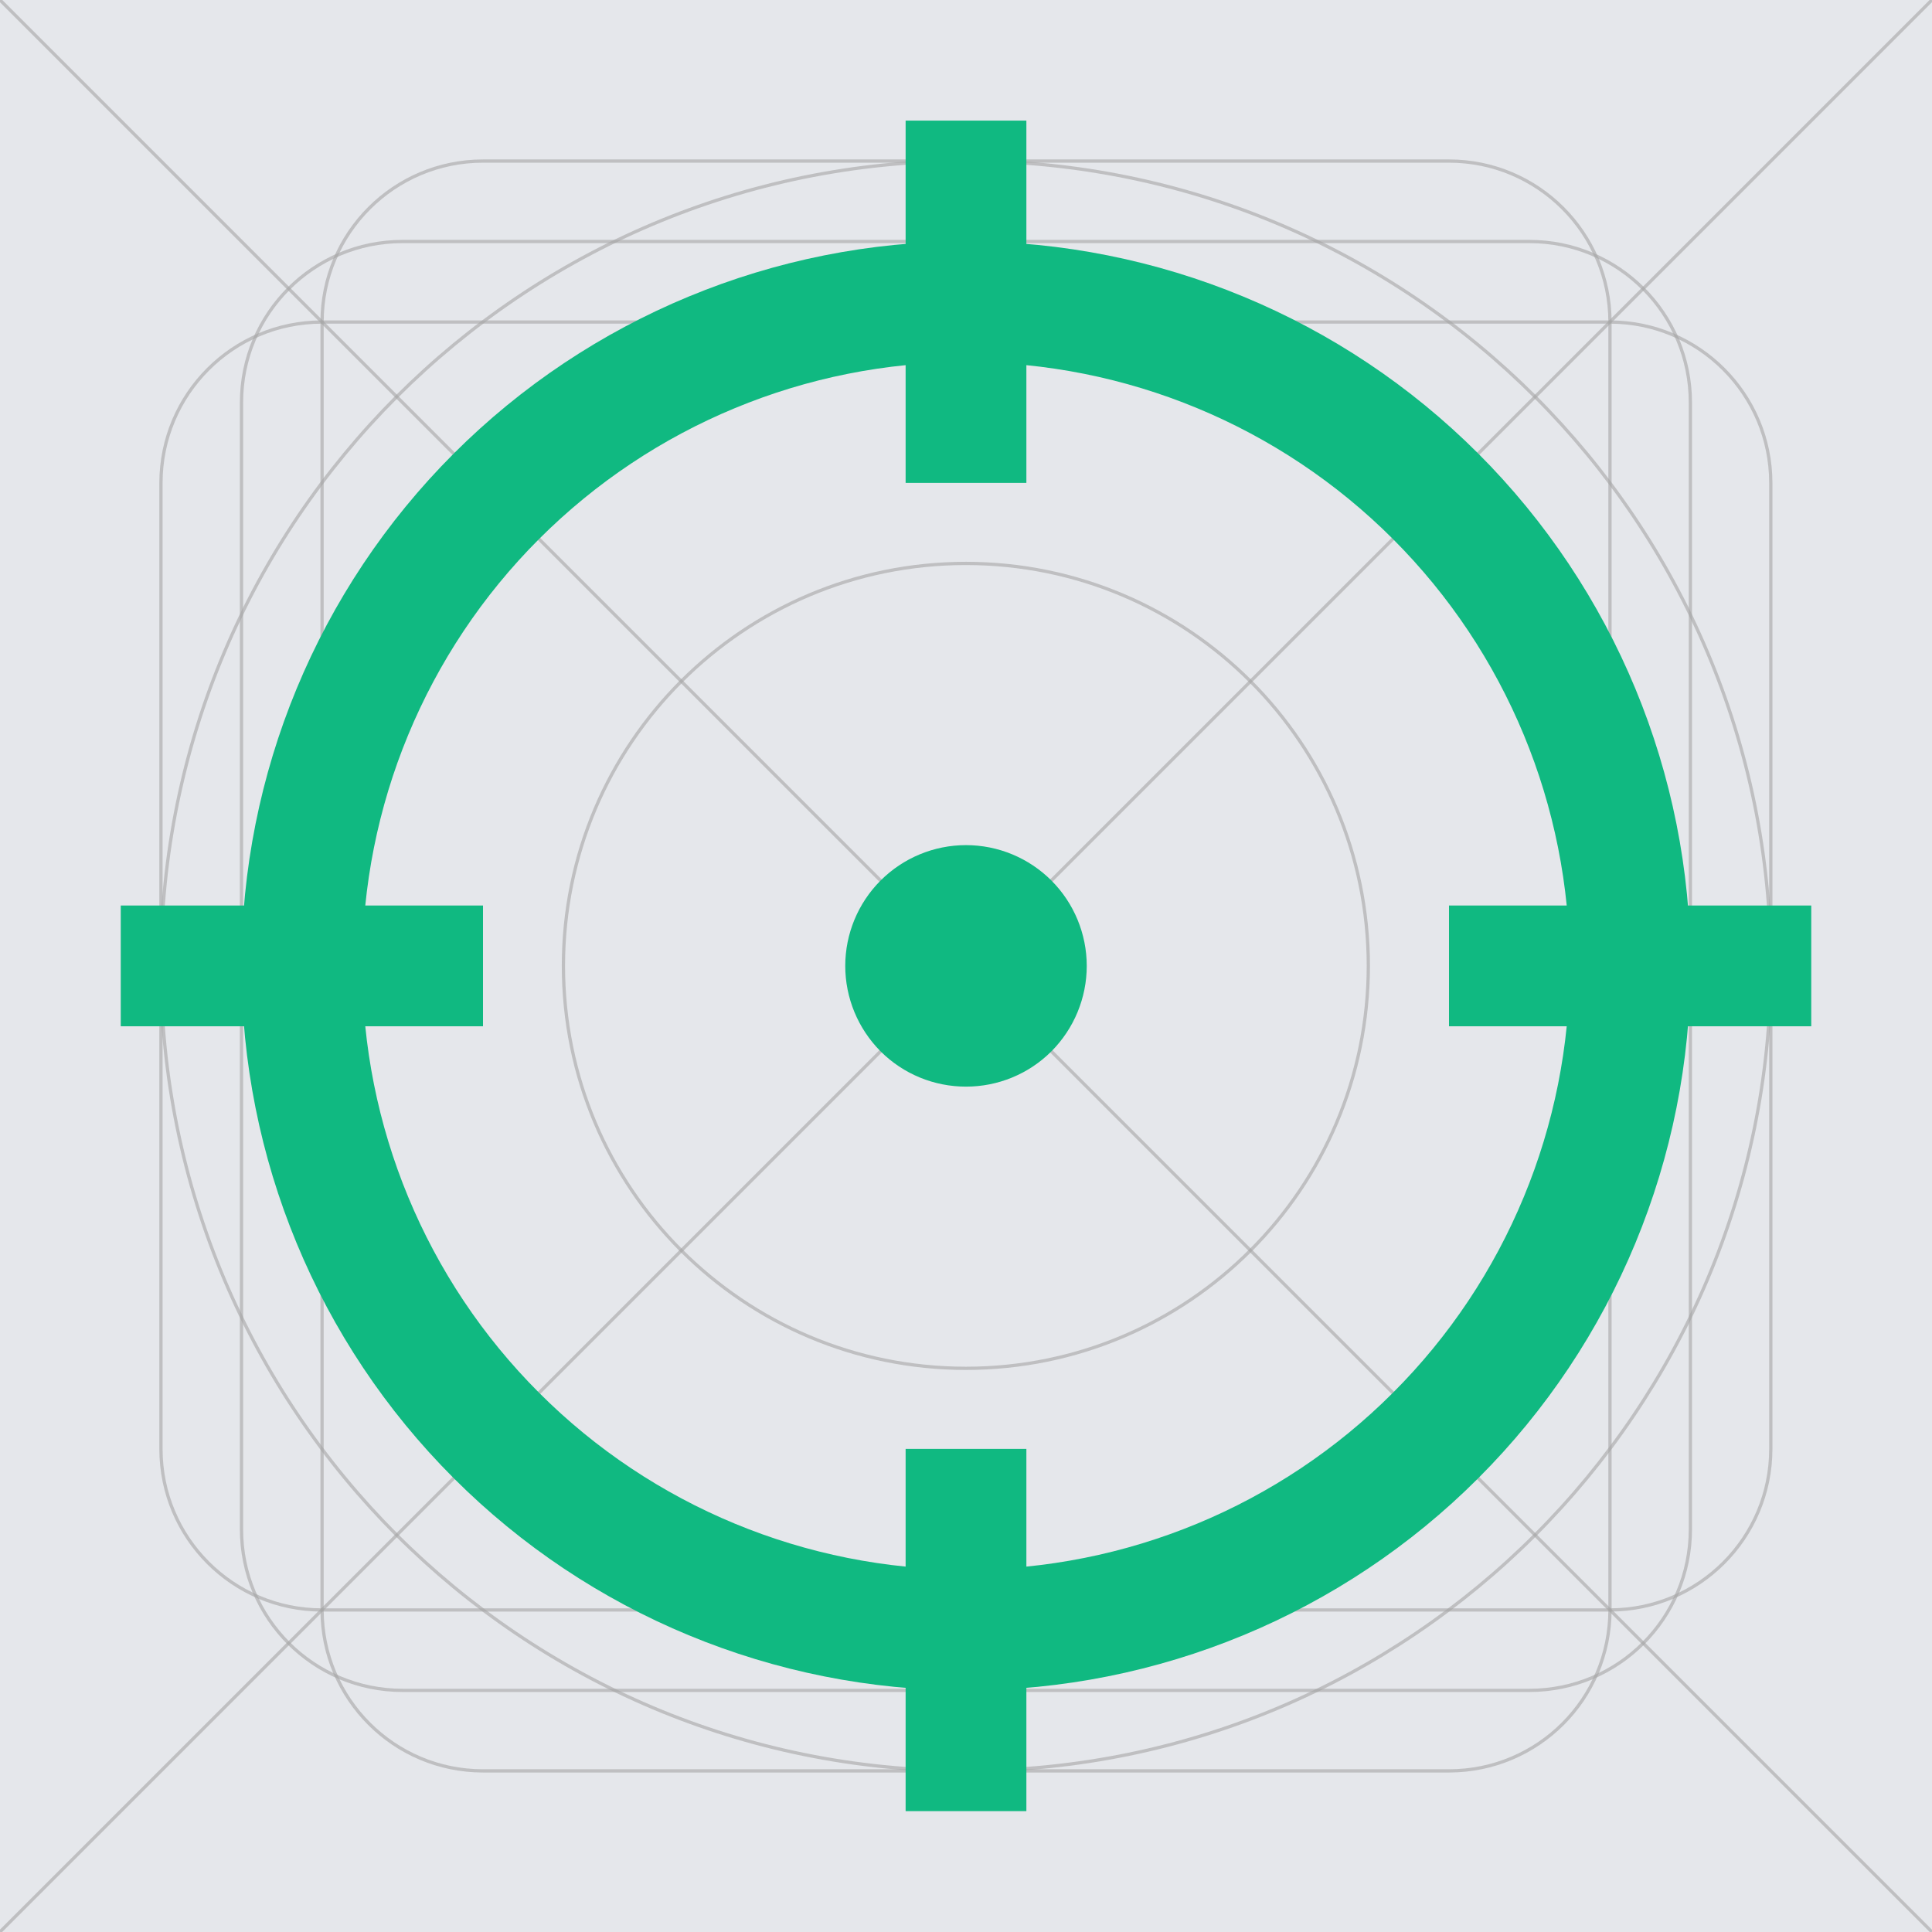
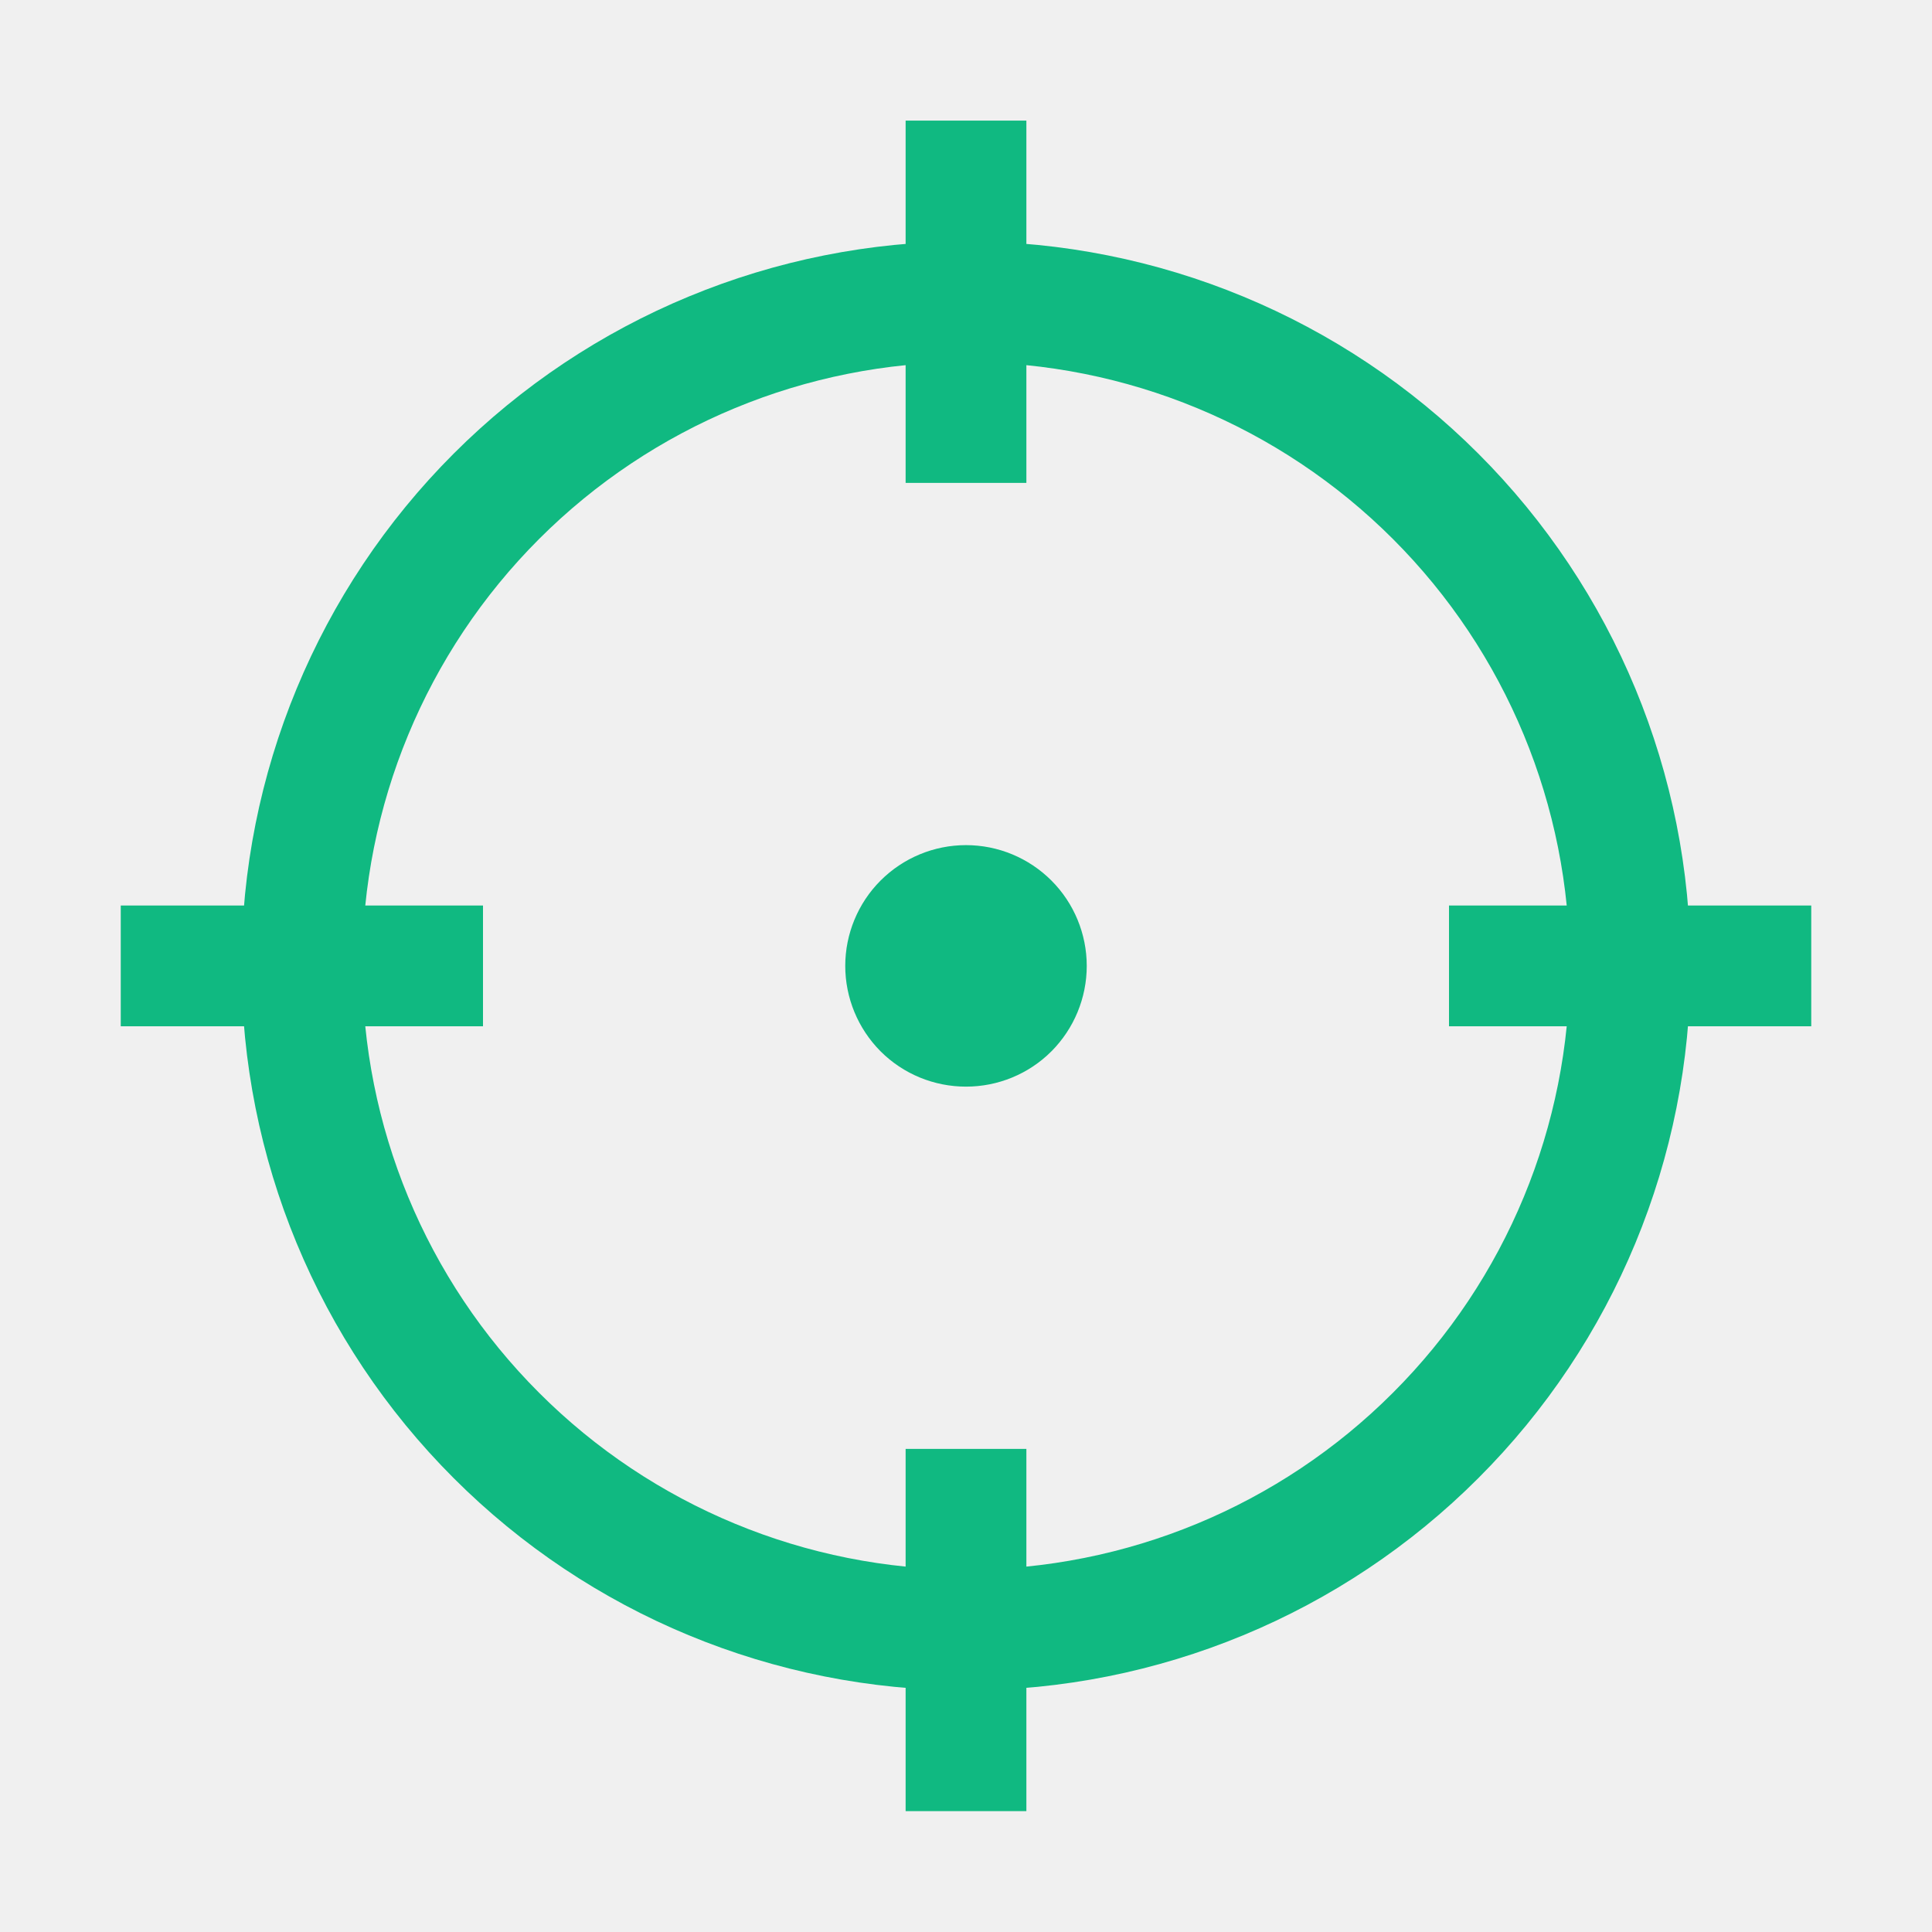
<svg xmlns="http://www.w3.org/2000/svg" width="16" height="16" viewBox="0 0 16 16" fill="none">
-   <g clip-path="url(#clip0_3314_4599)">
-     <rect width="16" height="16" fill="#E5E7EB" />
-     <rect opacity="0.6" x="2" y="2" width="11.999" height="11.999" rx="1.333" stroke="#A5A5A5" stroke-width="0.027" />
-     <rect opacity="0.6" x="1.333" y="1.333" width="13.332" height="13.332" rx="6.666" stroke="#A5A5A5" stroke-width="0.027" />
-     <rect opacity="0.6" x="4.666" y="4.666" width="6.666" height="6.666" rx="3.333" stroke="#A5A5A5" stroke-width="0.027" />
-     <rect opacity="0.6" x="1.333" y="2.667" width="13.332" height="10.666" rx="1.333" stroke="#A5A5A5" stroke-width="0.027" />
-     <rect opacity="0.6" x="2.667" y="14.666" width="13.332" height="10.666" rx="1.333" transform="rotate(-90 2.66699 14.6658)" stroke="#A5A5A5" stroke-width="0.027" />
-     <path opacity="0.6" d="M15.999 0L0 15.999" stroke="#A5A5A5" stroke-width="0.027" />
-     <path opacity="0.6" d="M6.4373e-05 0L15.999 15.999" stroke="#A5A5A5" stroke-width="0.027" />
-     <path d="M8 0.999V3.999M12 7.999H15M1 7.999H4M8 11.999V14.999M13.5 7.999C13.5 9.458 12.921 10.857 11.889 11.888C10.858 12.92 9.459 13.499 8 13.499C6.541 13.499 5.142 12.92 4.111 11.888C3.079 10.857 2.5 9.458 2.5 7.999C2.5 6.541 3.079 5.142 4.111 4.11C5.142 3.079 6.541 2.499 8 2.499C9.459 2.499 10.858 3.079 11.889 4.11C12.921 5.142 13.5 6.541 13.5 7.999ZM8.5 7.999C8.5 8.132 8.447 8.259 8.354 8.353C8.26 8.447 8.133 8.499 8 8.499C7.867 8.499 7.74 8.447 7.646 8.353C7.553 8.259 7.5 8.132 7.5 7.999C7.5 7.867 7.553 7.739 7.646 7.646C7.74 7.552 7.867 7.499 8 7.499C8.133 7.499 8.26 7.552 8.354 7.646C8.447 7.739 8.5 7.867 8.5 7.999Z" stroke="#10B981" />
-   </g>
-   <defs>
-     <clipPath id="clip0_3314_4599">
-       <rect width="16" height="16" fill="white" />
-     </clipPath>
-   </defs>
+   <path d="M8 0.999V3.999M12 7.999H15M1 7.999H4M8 11.999V14.999M13.5 7.999C13.5 9.458 12.921 10.857 11.889 11.888C10.858 12.92 9.459 13.499 8 13.499C6.541 13.499 5.142 12.92 4.111 11.888C3.079 10.857 2.5 9.458 2.5 7.999C2.5 6.541 3.079 5.142 4.111 4.11C5.142 3.079 6.541 2.499 8 2.499C9.459 2.499 10.858 3.079 11.889 4.11C12.921 5.142 13.5 6.541 13.5 7.999ZM8.5 7.999C8.5 8.132 8.447 8.259 8.354 8.353C8.26 8.447 8.133 8.499 8 8.499C7.867 8.499 7.74 8.447 7.646 8.353C7.553 8.259 7.5 8.132 7.5 7.999C7.5 7.867 7.553 7.739 7.646 7.646C7.74 7.552 7.867 7.499 8 7.499C8.133 7.499 8.26 7.552 8.354 7.646C8.447 7.739 8.5 7.867 8.5 7.999Z" stroke="#10B981" />
</svg>
